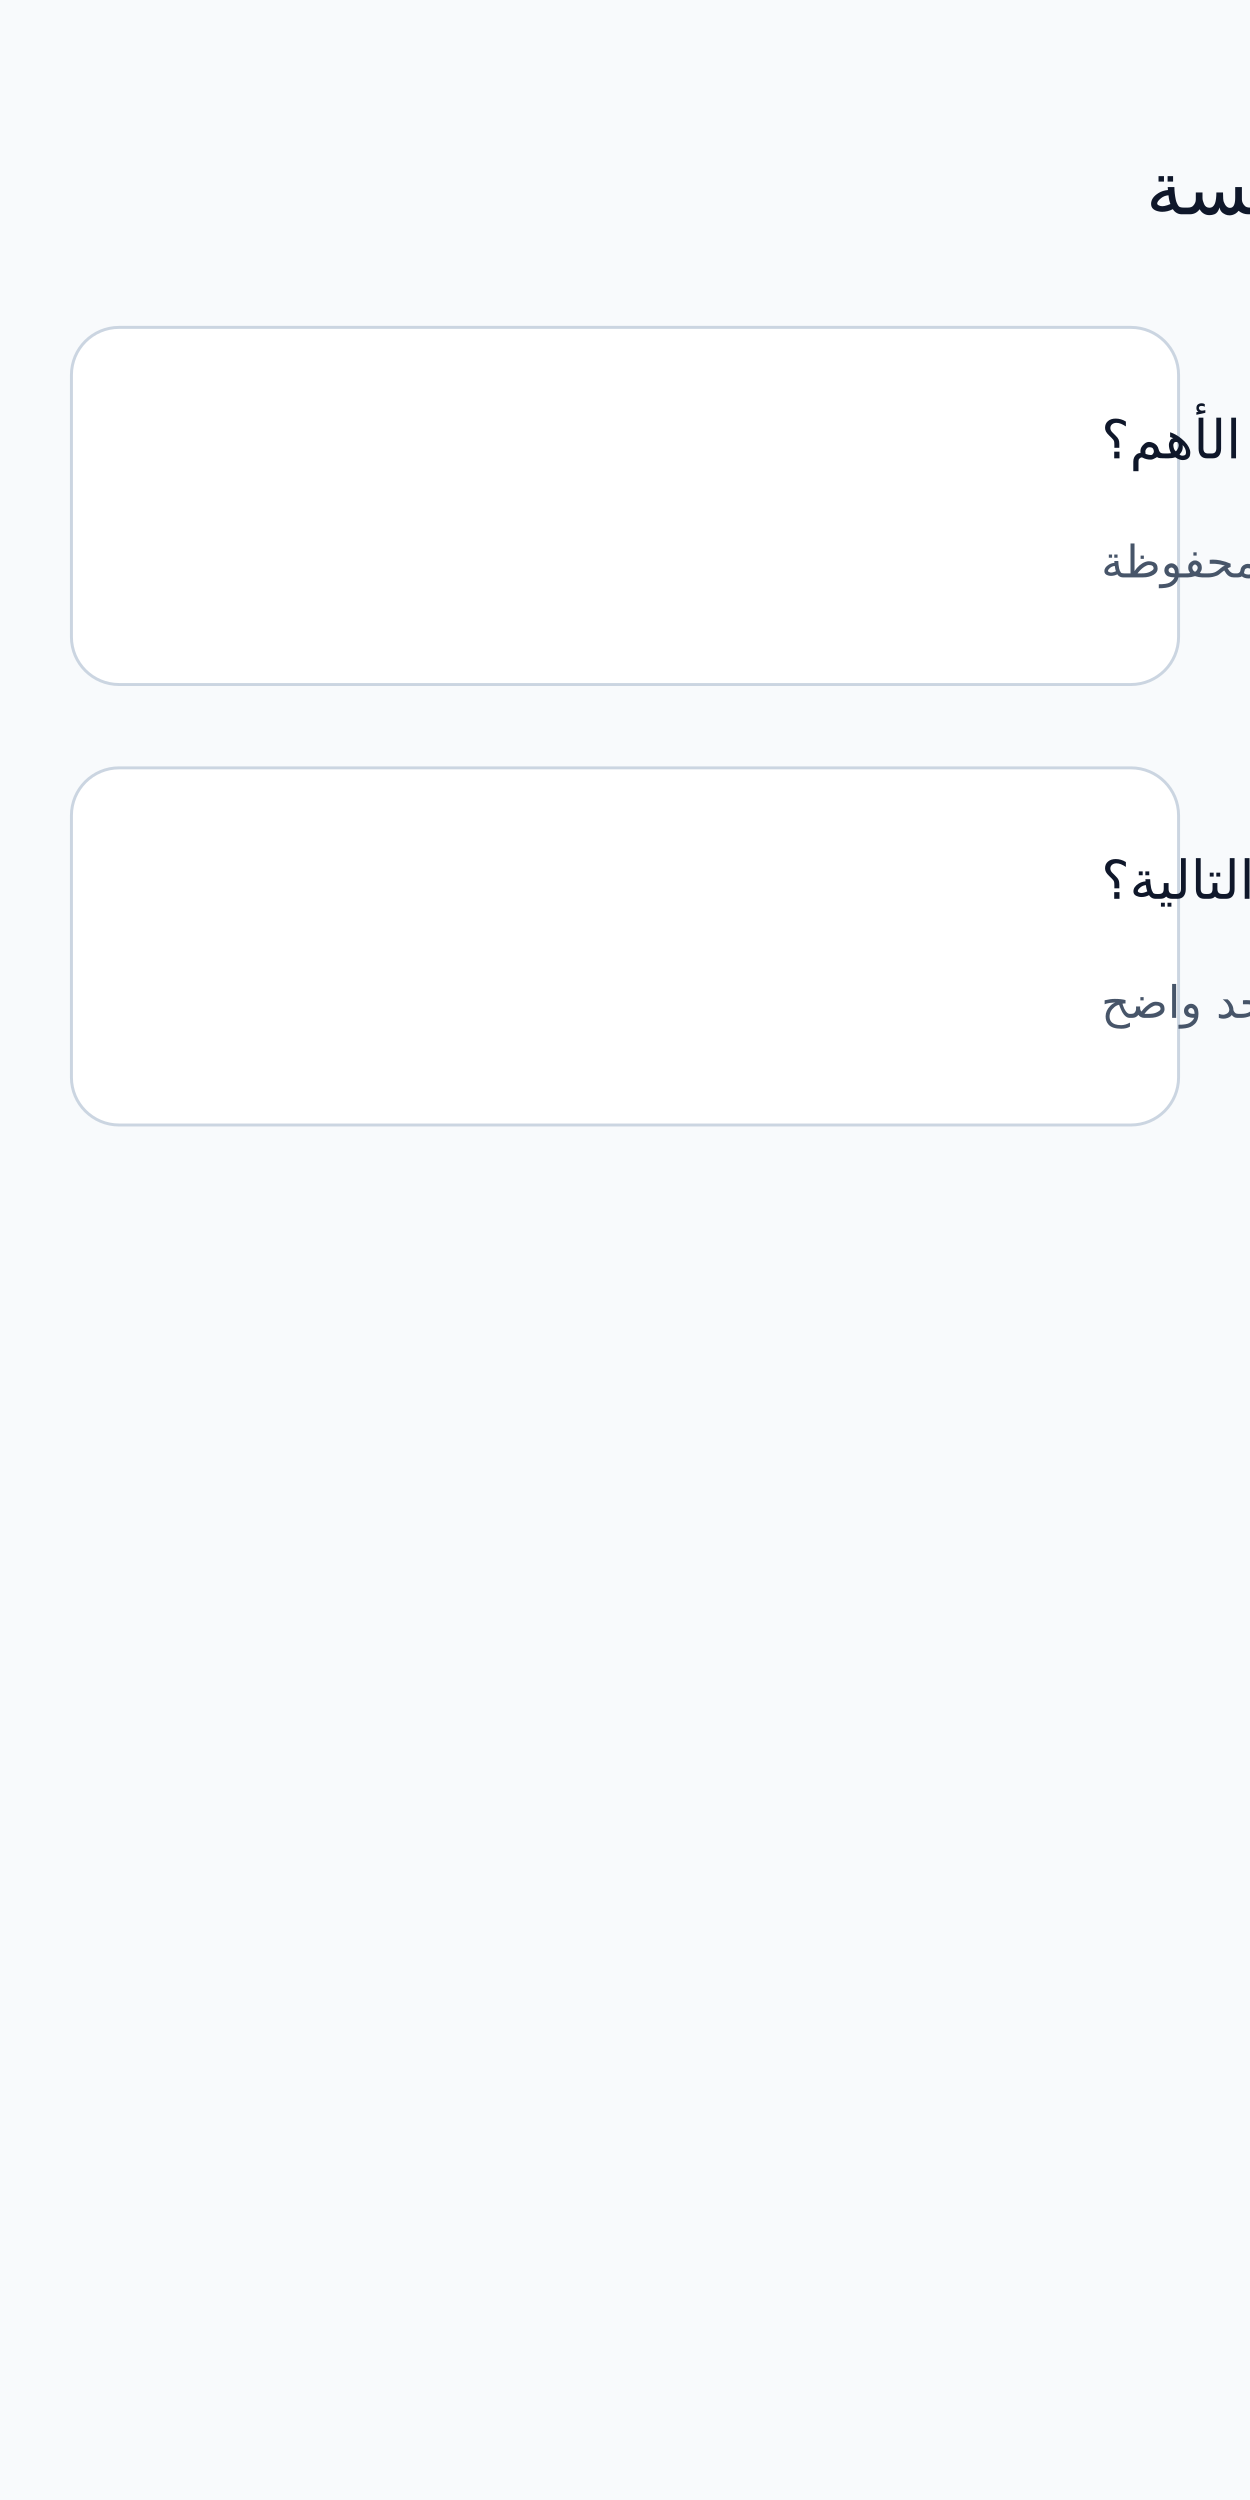
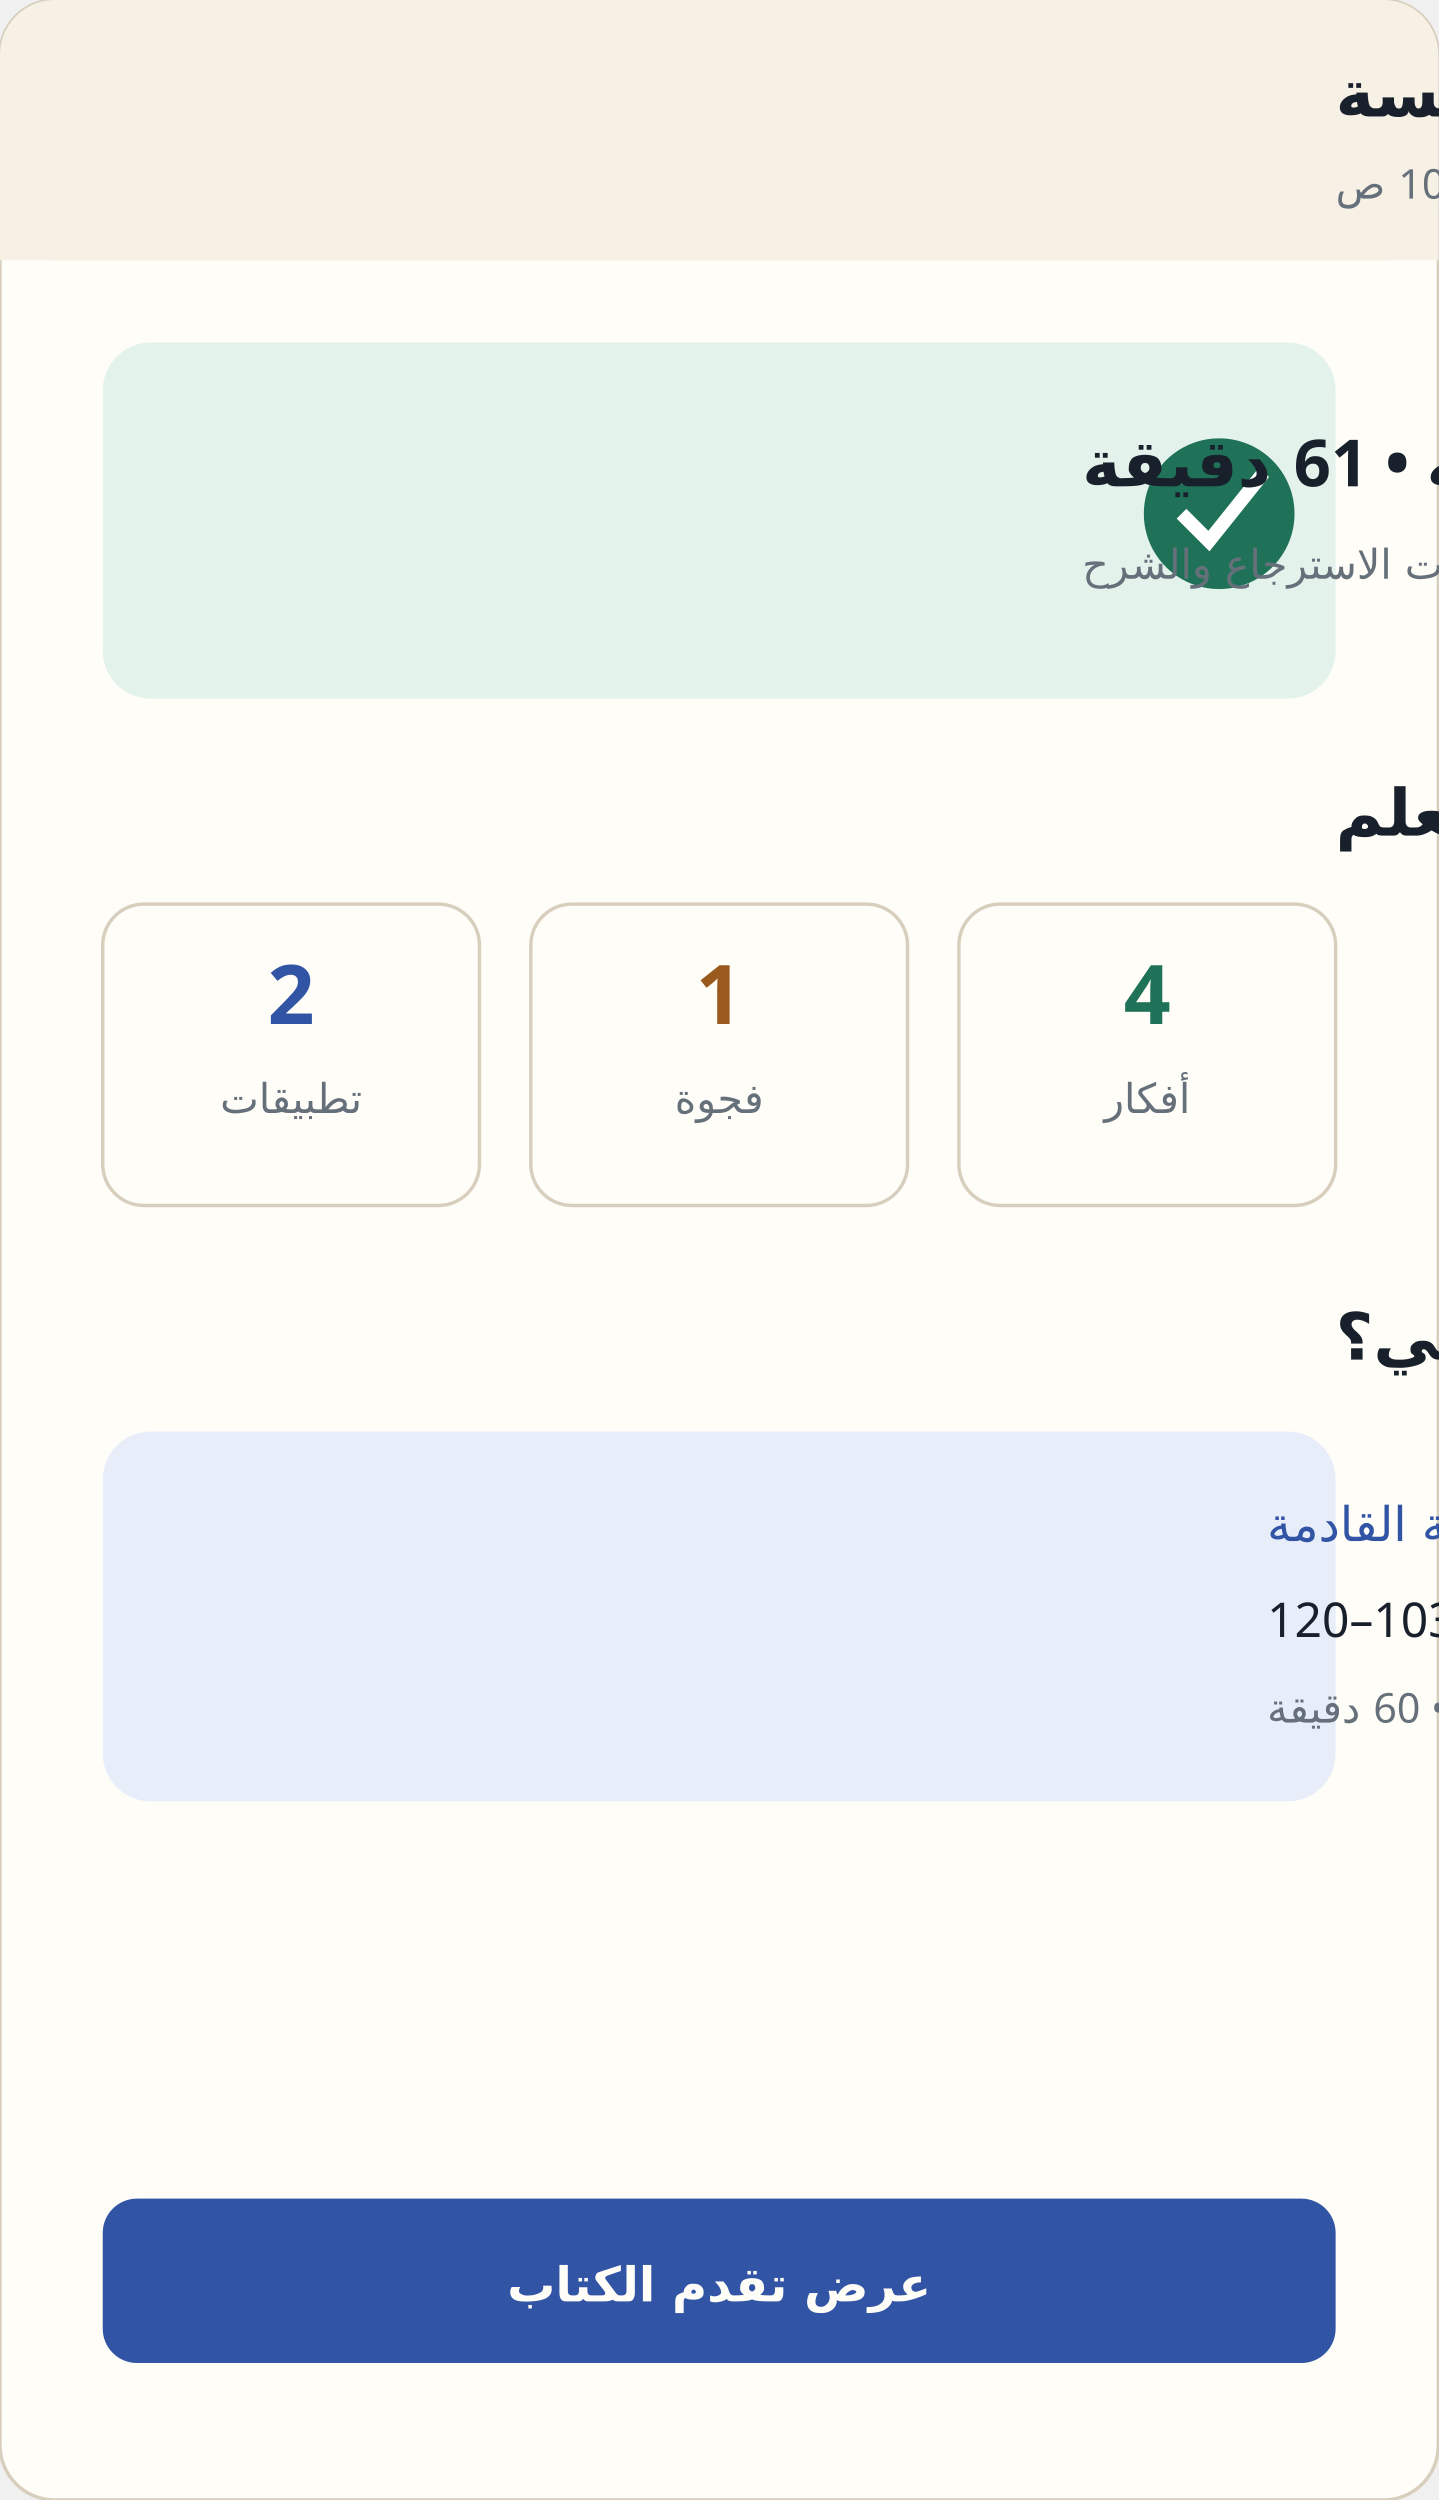
- <svg xmlns="http://www.w3.org/2000/svg" width="420" height="840" viewBox="0 0 420 840" direction="rtl">
-   <rect width="420" height="840" fill="#f8fafc" />
-   <text x="385" y="72" text-anchor="end" font-family="Arial" font-size="25" fill="#0f172a">ملخص الجلسة</text>
-   <rect x="24" y="110" width="372" height="120" rx="16" fill="#fff" stroke="#cbd5e1" />
-   <text x="370" y="154" text-anchor="end" font-family="Arial" font-size="18" fill="#0f172a">ما الفكرة الأهم؟</text>
-   <text x="370" y="194" text-anchor="end" font-family="Arial" font-size="15" fill="#475569">ملاحظة محلية محفوظة</text>
-   <rect x="24" y="258" width="372" height="120" rx="16" fill="#fff" stroke="#cbd5e1" />
-   <text x="370" y="302" text-anchor="end" font-family="Arial" font-size="18" fill="#0f172a">ما الخطوة التالية؟</text>
-   <text x="370" y="342" text-anchor="end" font-family="Arial" font-size="15" fill="#475569">تطبيق واحد واضح</text>
+ <svg xmlns="http://www.w3.org/2000/svg" width="420" height="730" viewBox="0 0 420 730">
+   <defs>
+     <style>
+       .canvas{fill:#e9e2d5}.panel{fill:#fffdf8;stroke:#d8cebd;stroke-width:1}.bar{fill:#f6f0e5}.ink{fill:#18212b}.muted{fill:#66707a}.accent{fill:#3154a5}.accentSoft{fill:#e8edfa}.success{fill:#1f7257}.successSoft{fill:#e4f2ec}.warn{fill:#9b5a1d}.warnSoft{fill:#fff0d8}.danger{fill:#ad3b42}.dangerSoft{fill:#fae9ea}.rule{stroke:#d8cebd;stroke-width:1}.focus{fill:none;stroke:#3154a5;stroke-width:3}.card{fill:#fffdf8;stroke:#d8cebd;stroke-width:1}.dark{fill:#18212b}.white{fill:#fffdf8}.t{font-family:'Cairo',sans-serif;direction:rtl;unicode-bidi:plaintext}.h1{font-size:25px;font-weight:700}.h2{font-size:19px;font-weight:700}.body{font-size:14px;font-weight:500}.small{font-size:12px;font-weight:500}.tiny{font-size:10px;font-weight:600;letter-spacing:.3px}.num{font-family:'Cairo',sans-serif;font-variant-numeric:tabular-nums}.button{fill:#3154a5}.buttonText{fill:#fffdf8;font-family:'Cairo',sans-serif;font-size:14px;font-weight:700;direction:rtl}.outline{fill:#fffdf8;stroke:#3154a5;stroke-width:1.5}.field{fill:#fffdf8;stroke:#bdb3a3;stroke-width:1.2}.screenLabel{font-family:'Cairo',sans-serif;font-size:15px;font-weight:700;fill:#39424c;direction:rtl}.chip{fill:#eef1f4}.dot{fill:#3154a5}.coverA{fill:#3154a5}.coverB{fill:#b56924}.coverC{fill:#4b7a69}
+     </style>
+   </defs>
+   <g transform="translate(0 0)">
+     <text x="420" y="-18" text-anchor="end" class="screenLabel">08 — ملخص الجلسة</text>
+     <rect class="panel" width="420" height="730" rx="16" />
+     <rect class="bar" width="420" height="76" rx="16" />
+     <rect class="bar" y="56" width="420" height="20" />
+     <text x="390" y="34" text-anchor="end" class="t h2 ink">أحسنت — اكتملت الجلسة</text>
+     <text x="390" y="58" text-anchor="end" class="t small muted">تم الحفظ محليًا • اليوم 10:42 ص</text>
+     <g transform="translate(30 100)">
+       <rect width="360" height="104" rx="14" class="successSoft" />
+       <circle cx="326" cy="50" r="22" class="success" />
+       <path d="M315 50l8 8 16-20" fill="none" stroke="#fff" stroke-width="4" />
+       <text x="286" y="42" text-anchor="end" class="t h2 ink">18 صفحة • 61 دقيقة</text>
+       <text x="286" y="69" text-anchor="end" class="t small muted">اكتملت خطوات الاسترجاع والشرح</text>
+     </g>
+     <text x="390" y="244" text-anchor="end" class="t h2 ink">حصيلة التعلم</text>
+     <g transform="translate(30 264)">
+       <rect width="110" height="88" rx="12" class="card" />
+       <text x="55" y="35" text-anchor="middle" class="num" font-size="24" font-weight="700" fill="#3154a5">2</text>
+       <text x="55" y="61" text-anchor="middle" class="t small muted">تطبيقات</text>
+       <rect x="125" width="110" height="88" rx="12" class="card" />
+       <text x="180" y="35" text-anchor="middle" class="num" font-size="24" font-weight="700" fill="#9b5a1d">1</text>
+       <text x="180" y="61" text-anchor="middle" class="t small muted">فجوة</text>
+       <rect x="250" width="110" height="88" rx="12" class="card" />
+       <text x="305" y="35" text-anchor="middle" class="num" font-size="24" font-weight="700" fill="#1f7257">4</text>
+       <text x="305" y="61" text-anchor="middle" class="t small muted">أفكار</text>
+     </g>
+     <text x="390" y="397" text-anchor="end" class="t h2 ink">ما التالي؟</text>
+     <rect x="30" y="418" width="360" height="108" rx="14" class="accentSoft" />
+     <text x="370" y="450" text-anchor="end" class="t body accent">الجلسة القادمة</text>
+     <text x="370" y="478" text-anchor="end" class="t body ink">راجع الفجوة ثم اقرأ ص 103–120</text>
+     <text x="370" y="503" text-anchor="end" class="t small muted">مقترحة غدًا • 60 دقيقة</text>
+     <rect x="30" y="642" width="360" height="48" rx="10" class="button" />
+     <text x="210" y="672" text-anchor="middle" class="buttonText">عرض تقدم الكتاب</text>
+   </g>
</svg>
